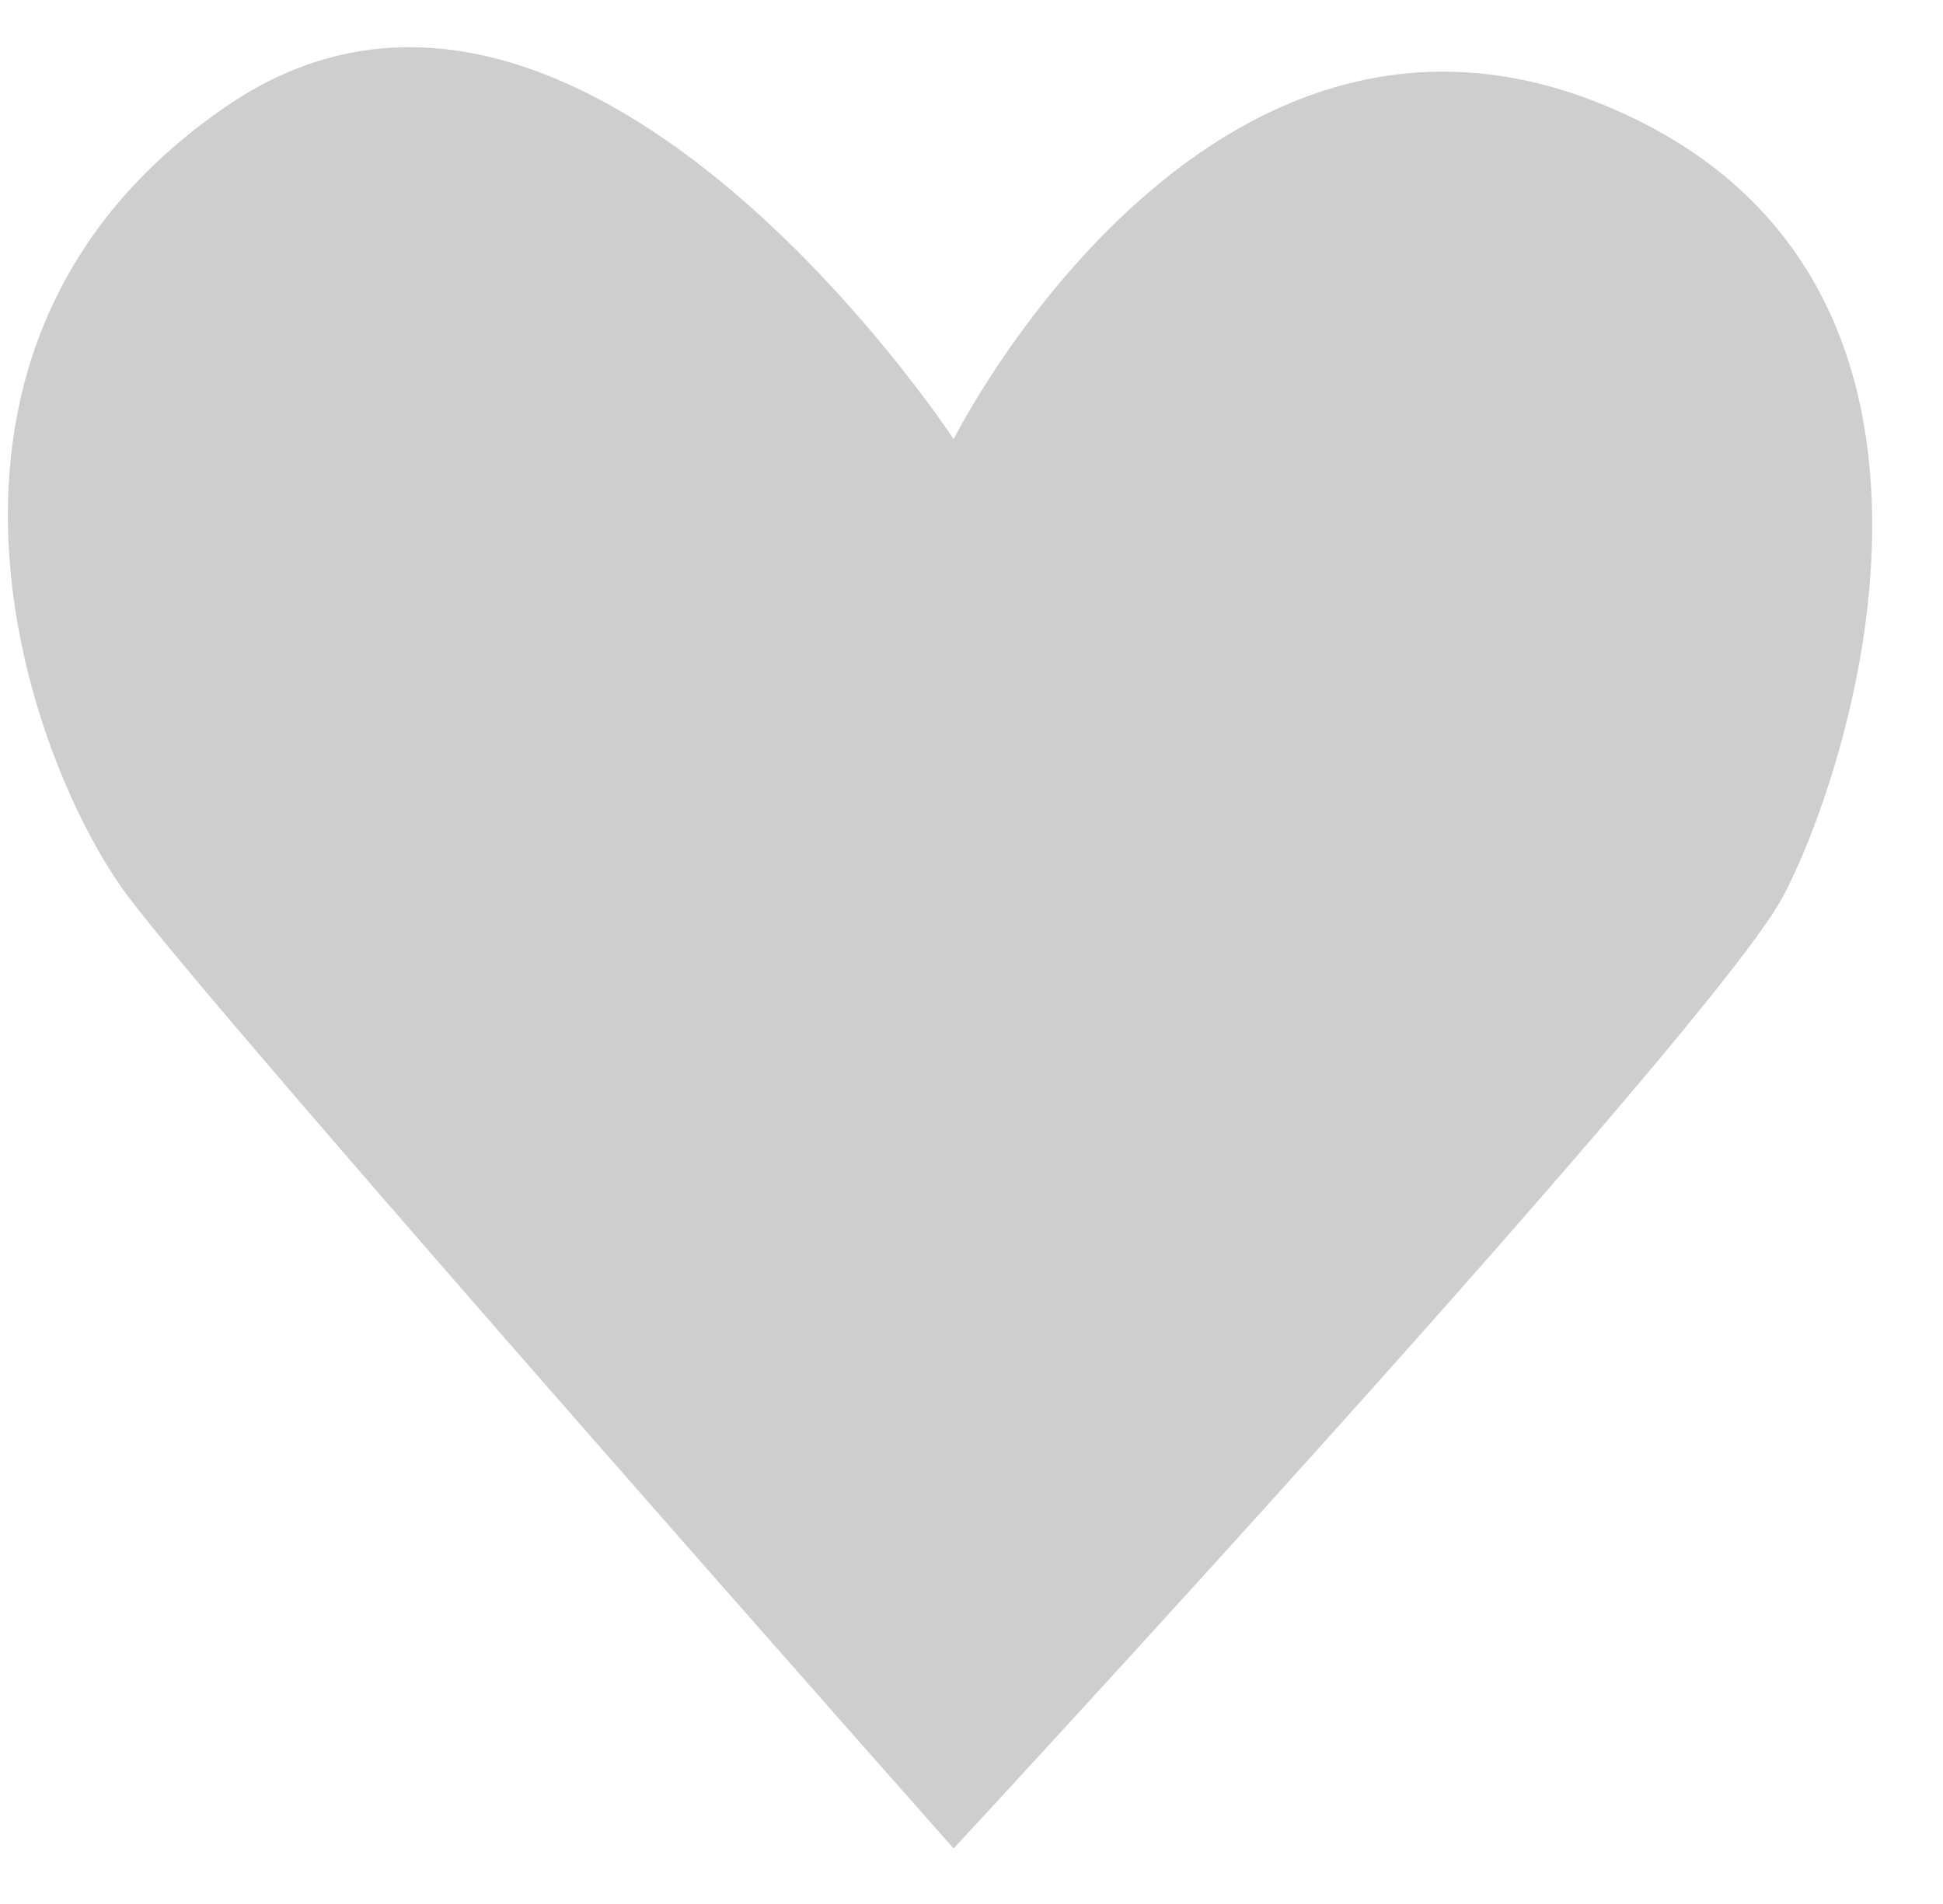
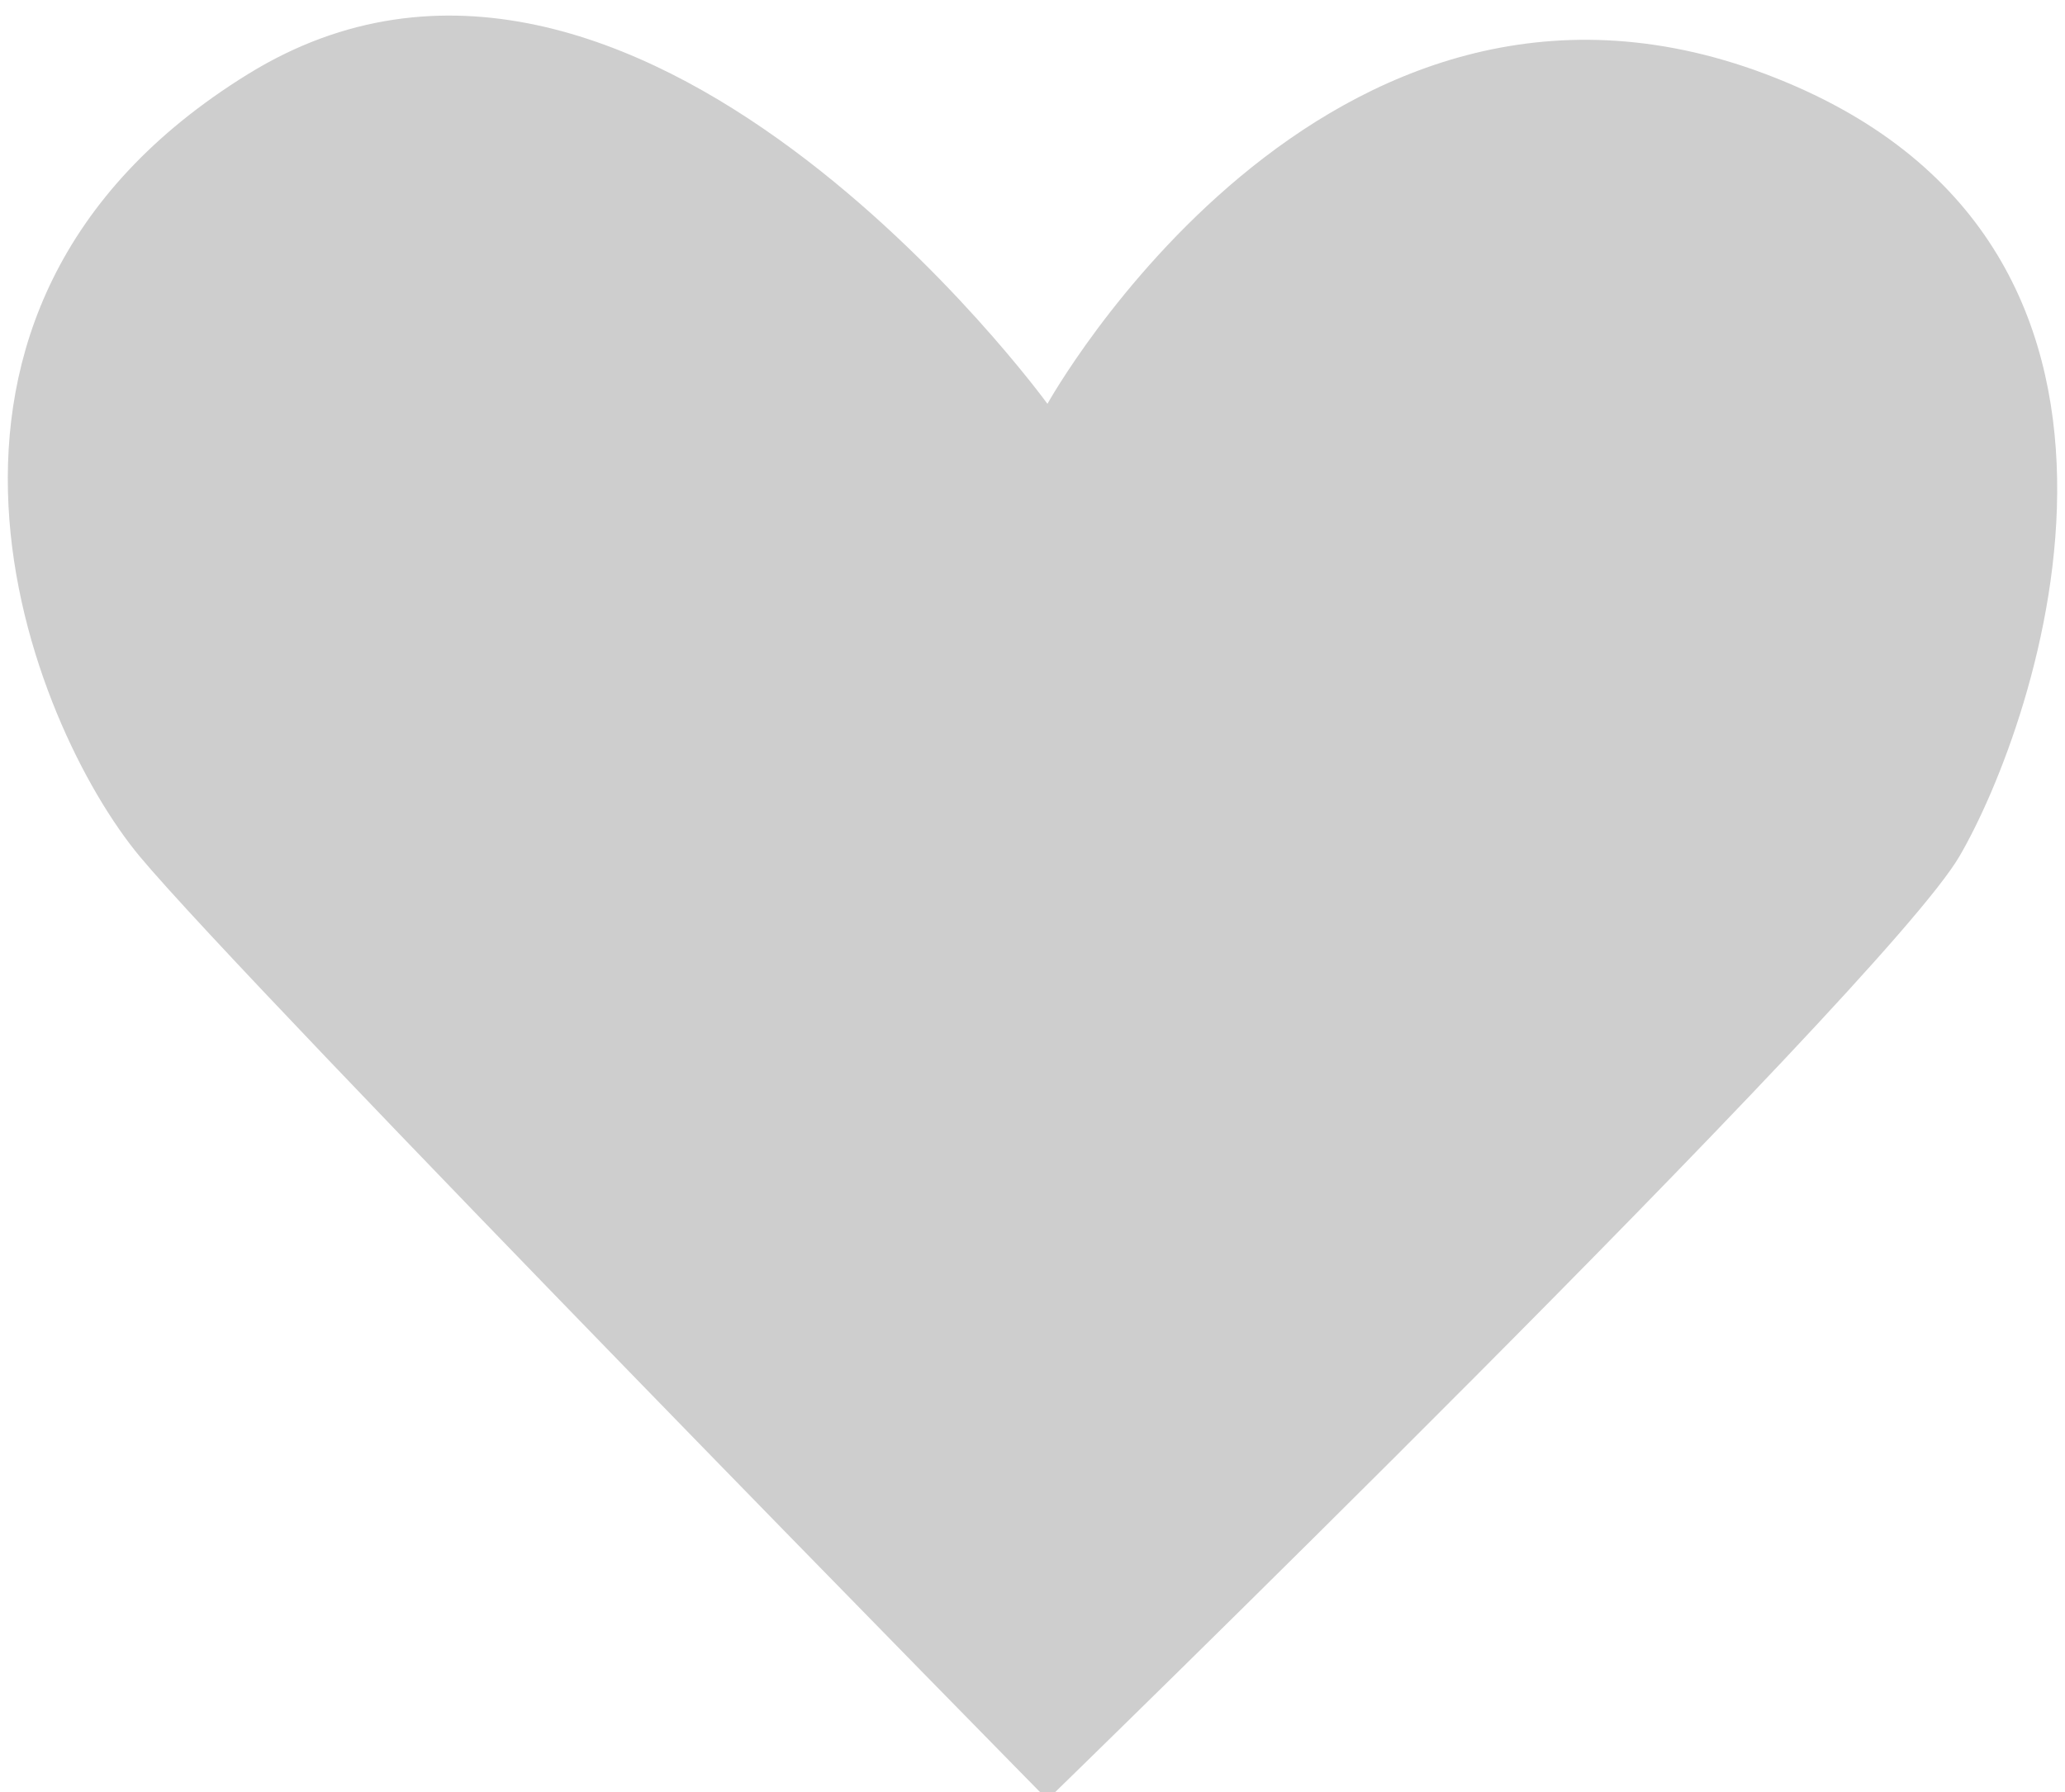
- <svg xmlns="http://www.w3.org/2000/svg" width="247px" height="242px" viewBox="0 0 247 242" version="1.1">
+ <svg xmlns="http://www.w3.org/2000/svg" width="265px" height="230px" viewBox="0 0 265 230" version="1.1">
  <description>Created with Sketch (http://www.bohemiancoding.com/sketch)</description>
  <defs />
  <g id="Page-1" stroke="none" stroke-width="1" fill="none" fill-rule="evenodd">
-     <path d="M121.228,55.835 C121.228,55.835 73.48,-17.099 28.798,13.498 C-15.884,44.094 3.743,97.256 16.27,113.948 C28.798,130.64 121.228,235 121.228,235 C121.228,235 217.774,130.818 226.677,113.948 C235.579,97.078 255.416,34.885 204.253,13.498 C153.09,-7.89 121.228,55.835 121.228,55.835 Z" id="Rectangle-1" fill="#CECECE" />
+     <path d="M134.418,51.835 C134.418,51.835 81.432,-21.099 31.848,9.498 C-17.736,40.094 4.044,93.256 17.946,109.948 C31.848,126.64 134.418,231 134.418,231 C134.418,231 241.556,126.818 251.434,109.948 C261.313,93.078 283.327,30.885 226.551,9.498 C169.775,-11.89 134.418,51.835 134.418,51.835 Z" id="Rectangle-1" fill="#CECECE" />
  </g>
</svg>
